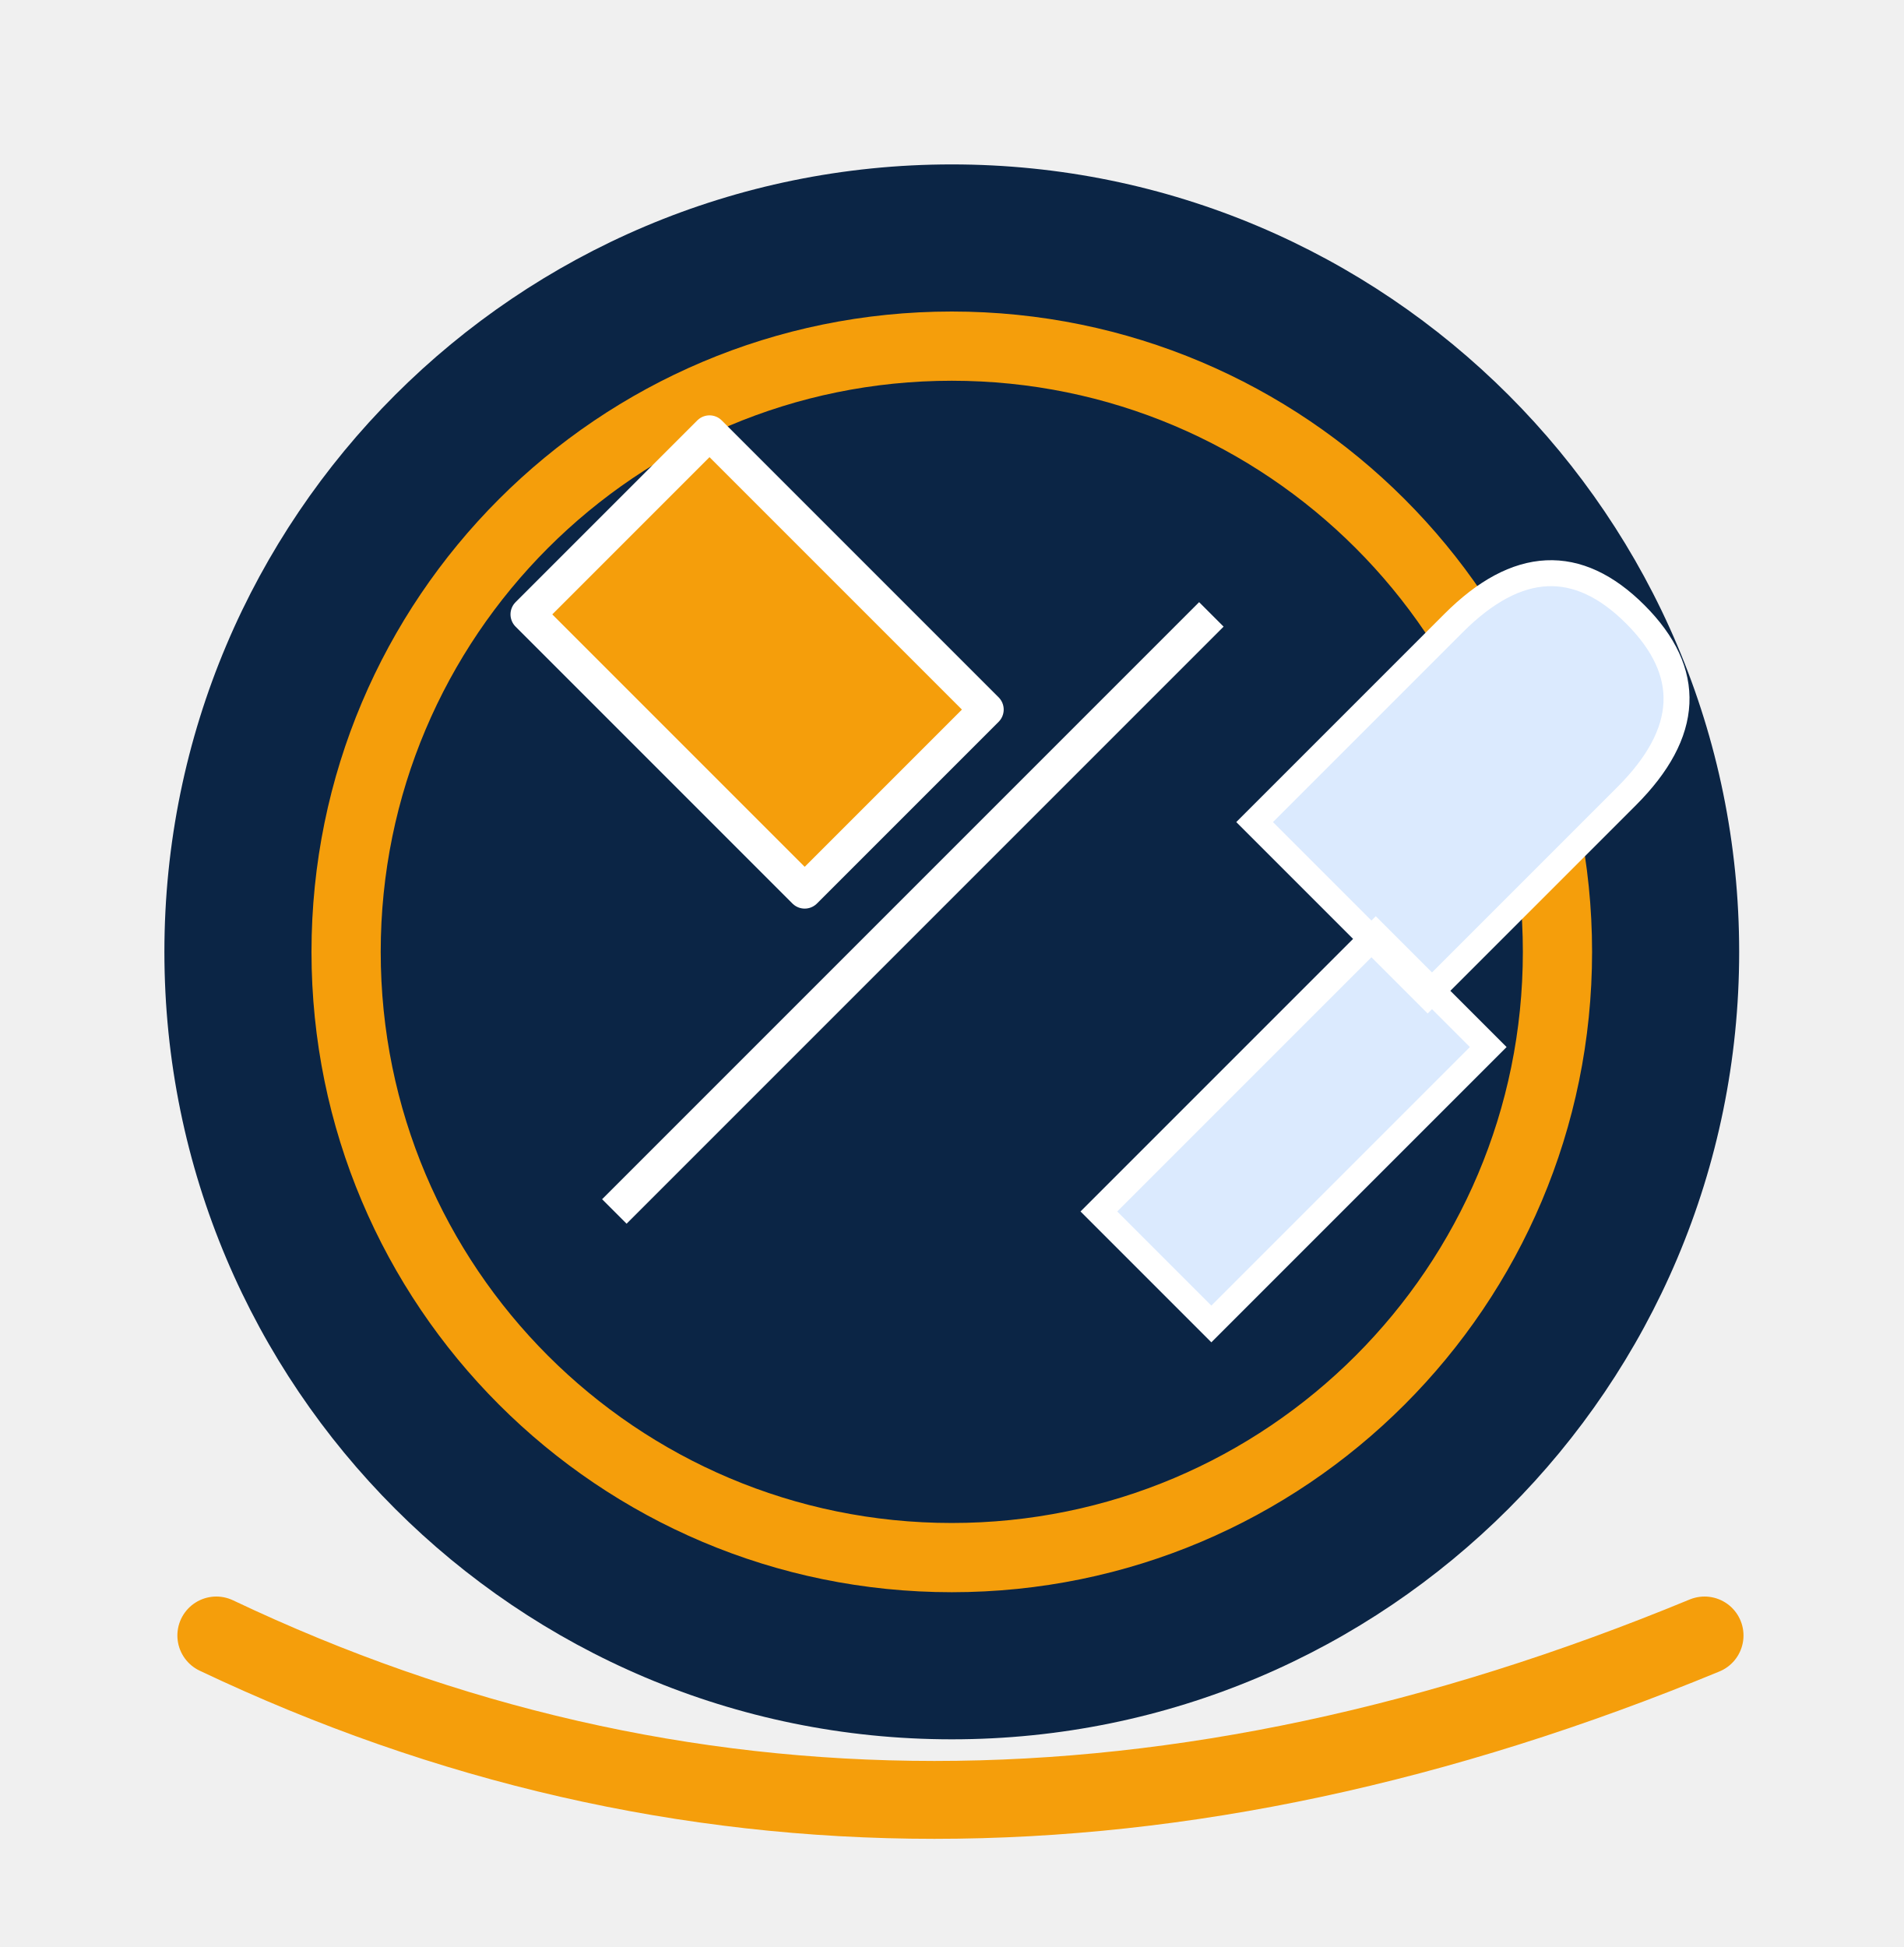
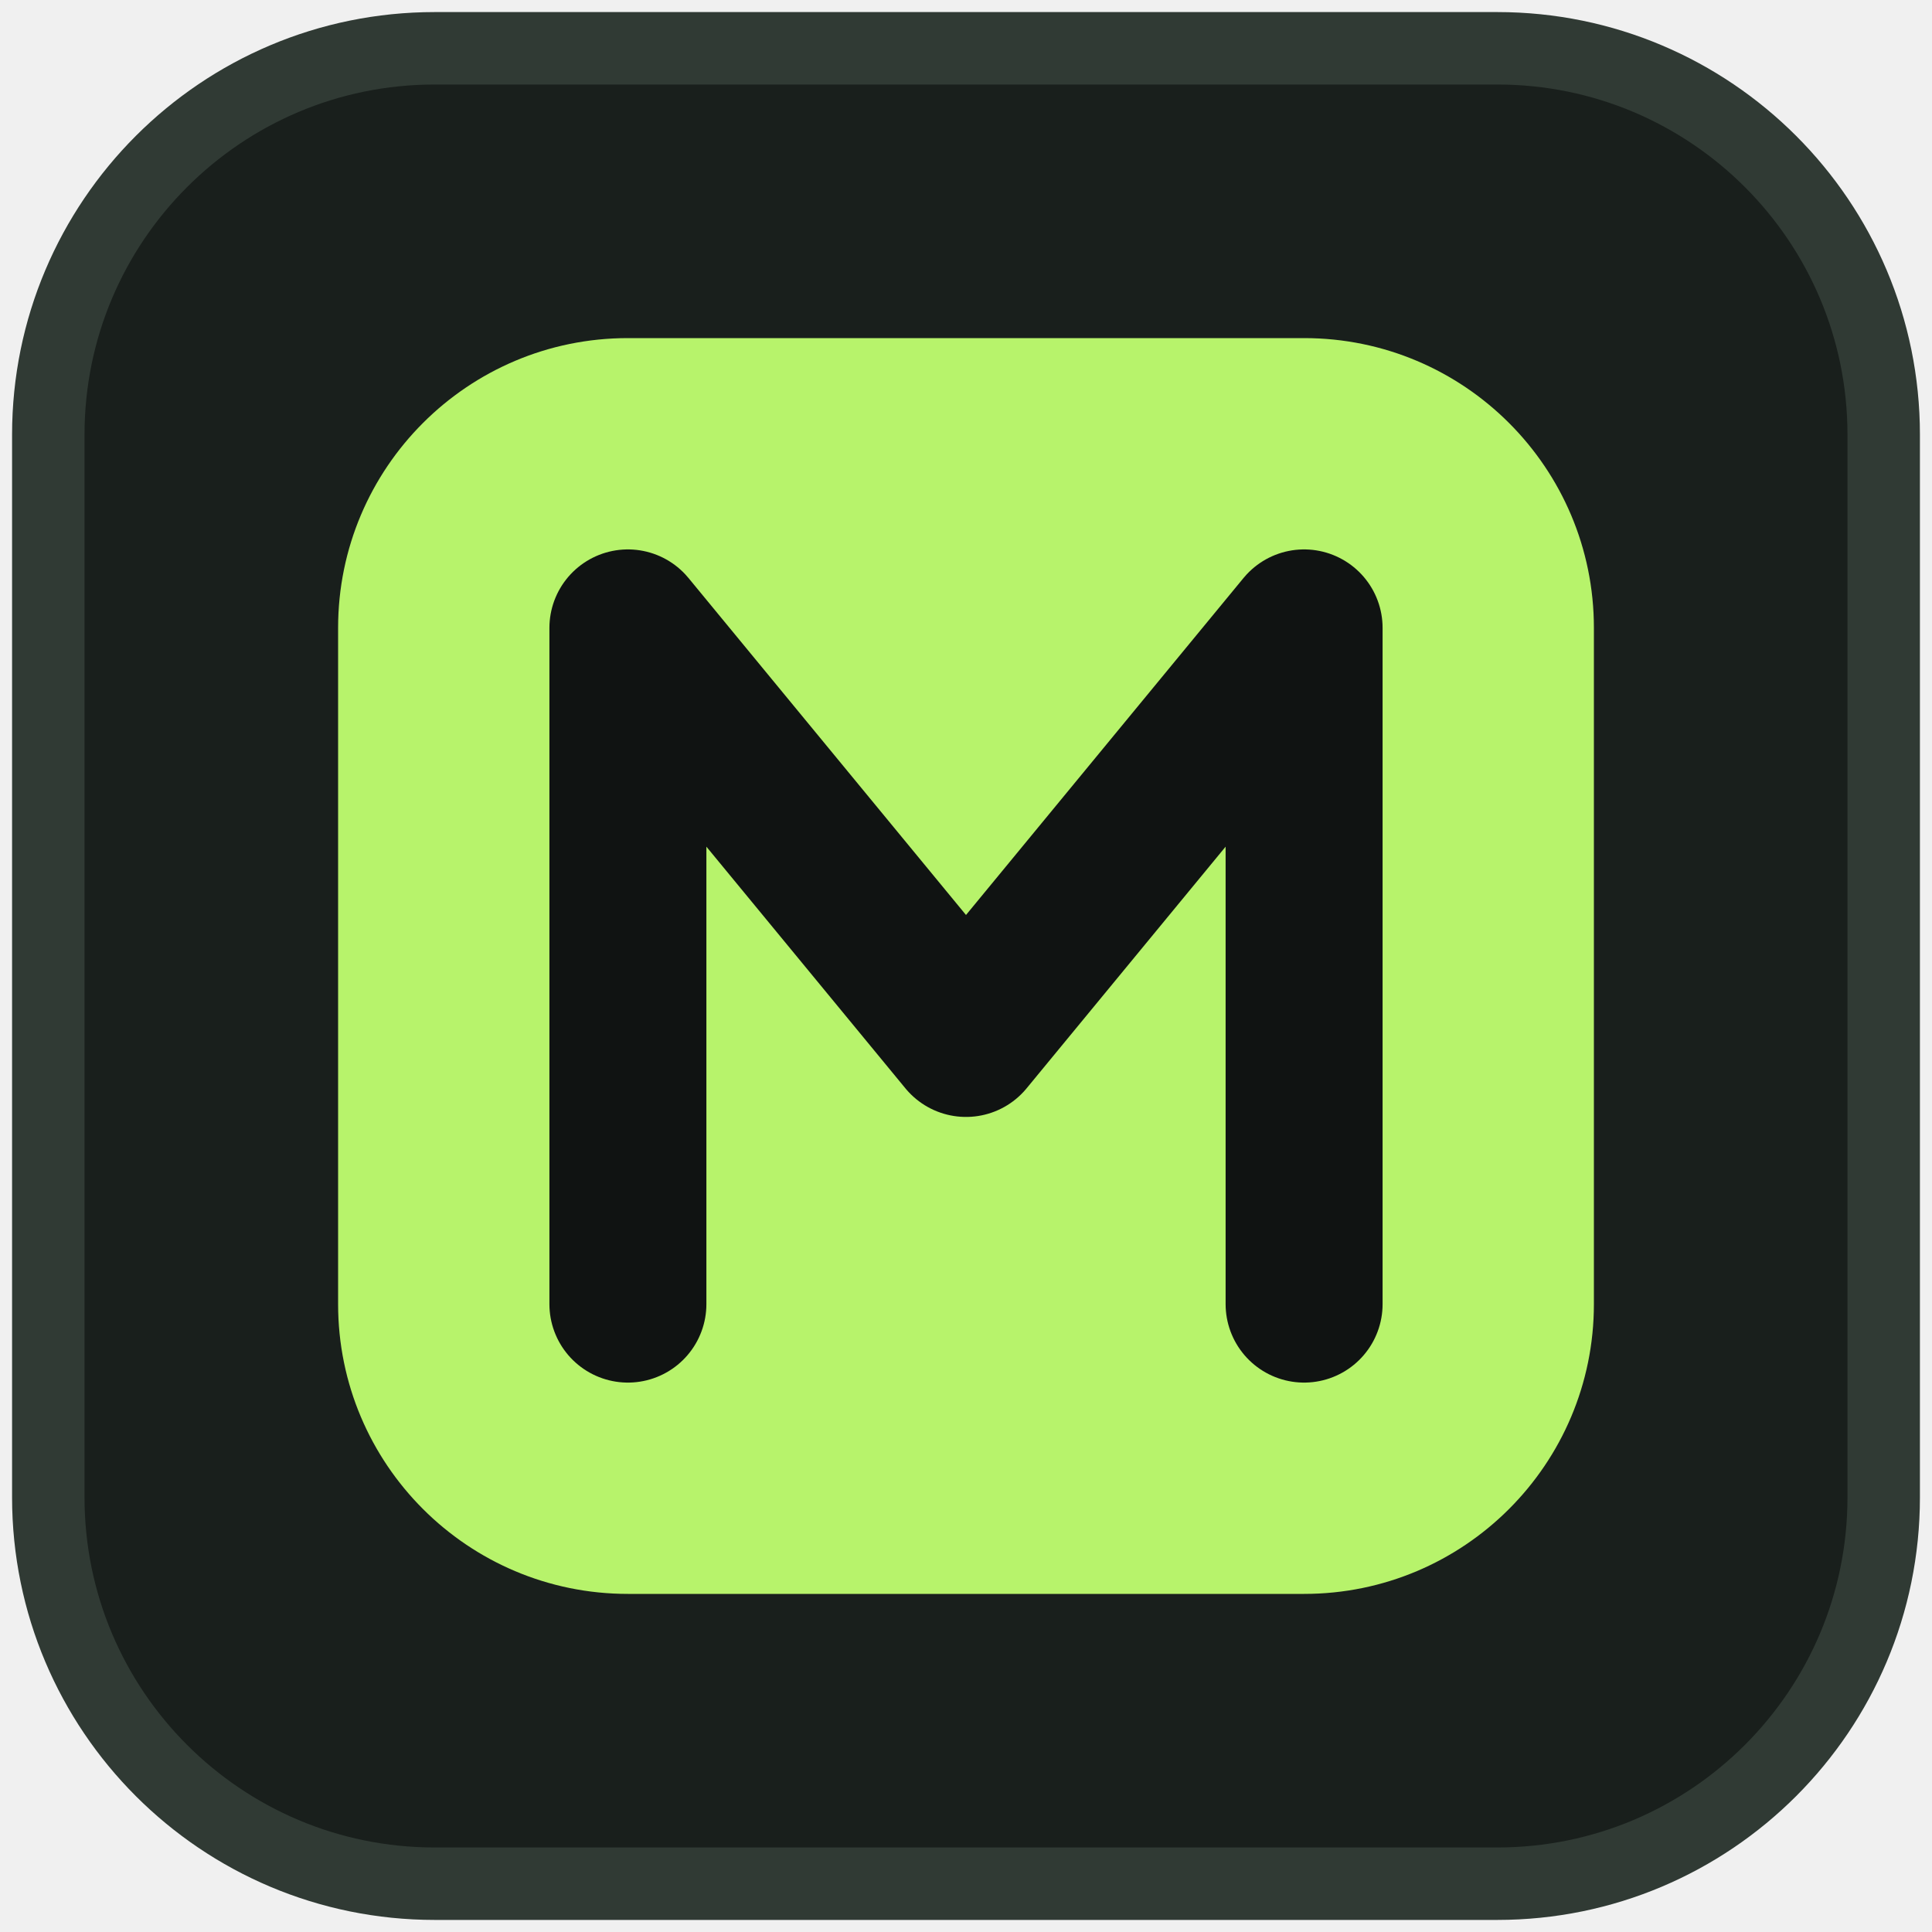
- <svg xmlns="http://www.w3.org/2000/svg" viewBox="40 35 220 225">
-   <g transform="translate(35 30)">
-     <circle cx="115" cy="115" r="91" fill="#0b2545" />
-     <circle cx="115" cy="115" r="70" fill="none" stroke="#f59e0b" stroke-width="8" />
-     <path d="M76 145 L145 76 M66 76 L87 55 L119 87 L98 108 Z" fill="#f59e0b" stroke="#fff" stroke-width="4" stroke-linejoin="round" />
-     <path d="M132 145 L164 113 L177 126 L145 158 Z M150 100 L173 77 Q184 66 194 76 Q204 86 193 97 L170 120 Z" fill="#dbeafe" stroke="#fff" stroke-width="3" />
-     <path d="M30 194 Q110 232 202 194" fill="none" stroke="#f59e0b" stroke-width="9" stroke-linecap="round" />
-   </g>
+ <svg xmlns="http://www.w3.org/2000/svg" viewBox="0 0 160 160" role="img" aria-label="MaxTools">
+   <rect x="4" y="4" width="152" height="152" rx="32" fill="#191f1c" stroke="#303a34" stroke-width="6" />
+   <rect x="28" y="28" width="104" height="104" rx="24" fill="#b7f36b" />
+   <path d="M52 108V52l28 34 28-34v56" fill="none" stroke="#101312" stroke-width="13" stroke-linecap="round" stroke-linejoin="round" />
</svg>
